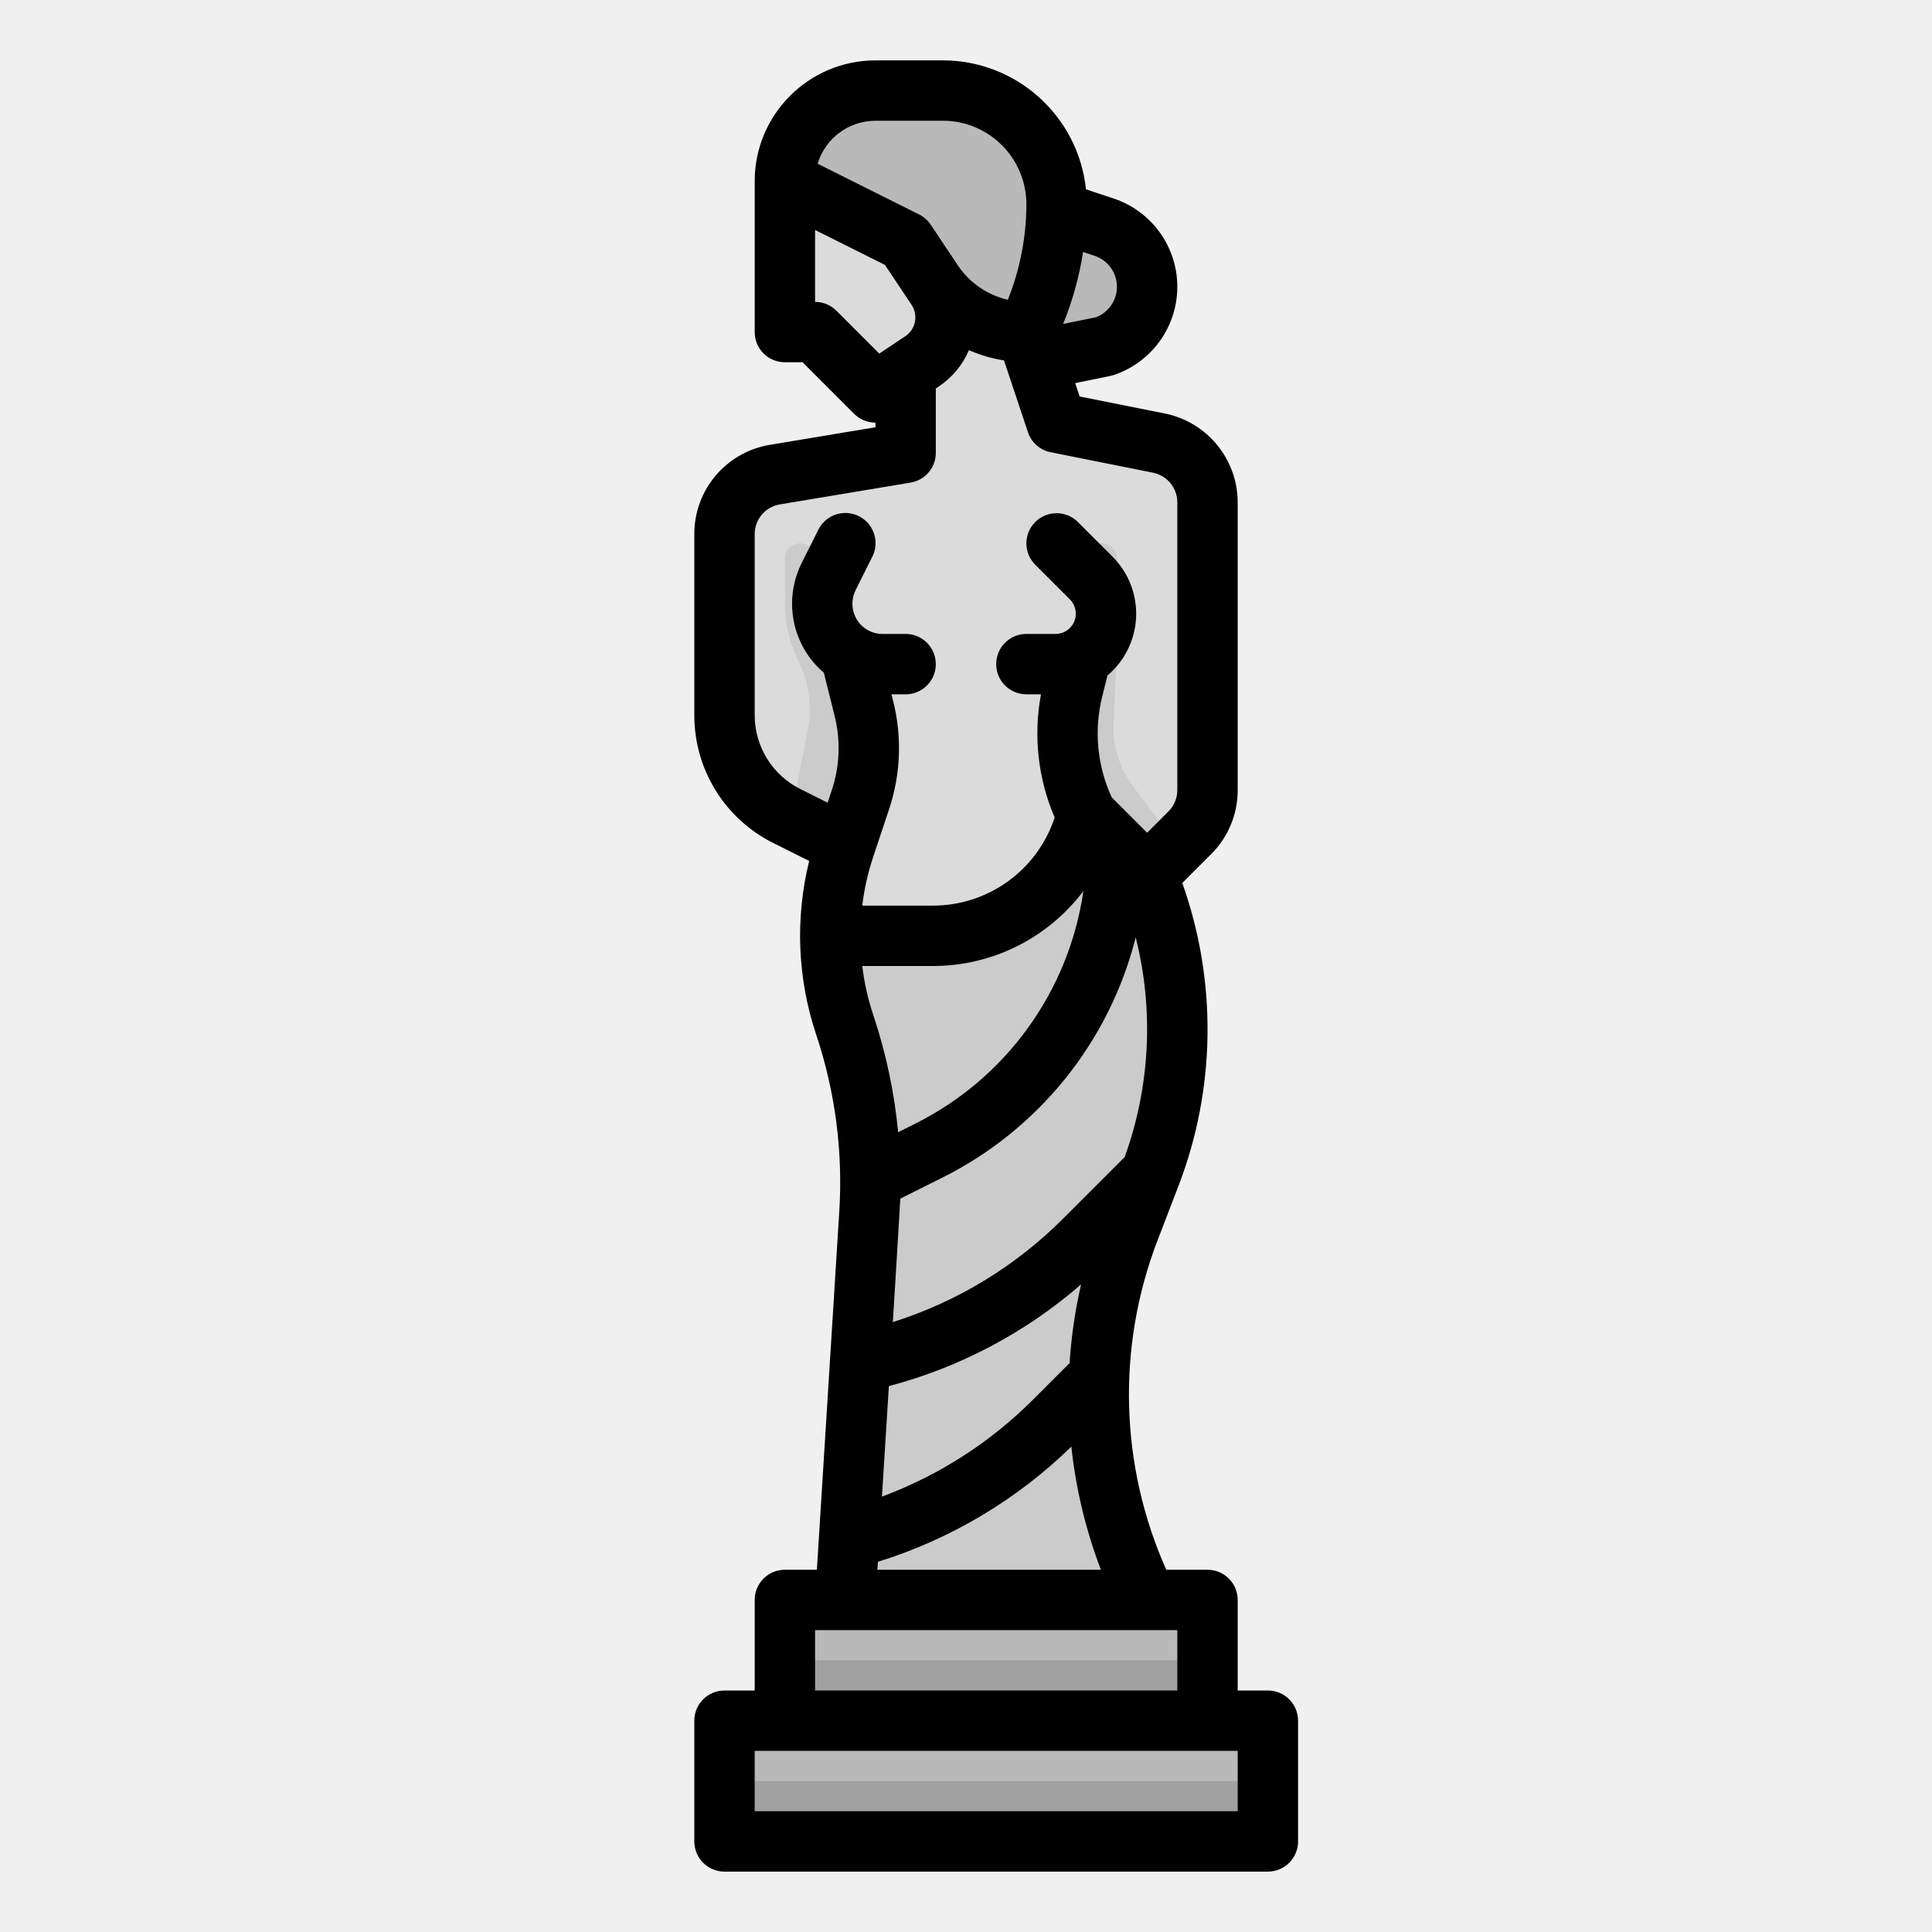
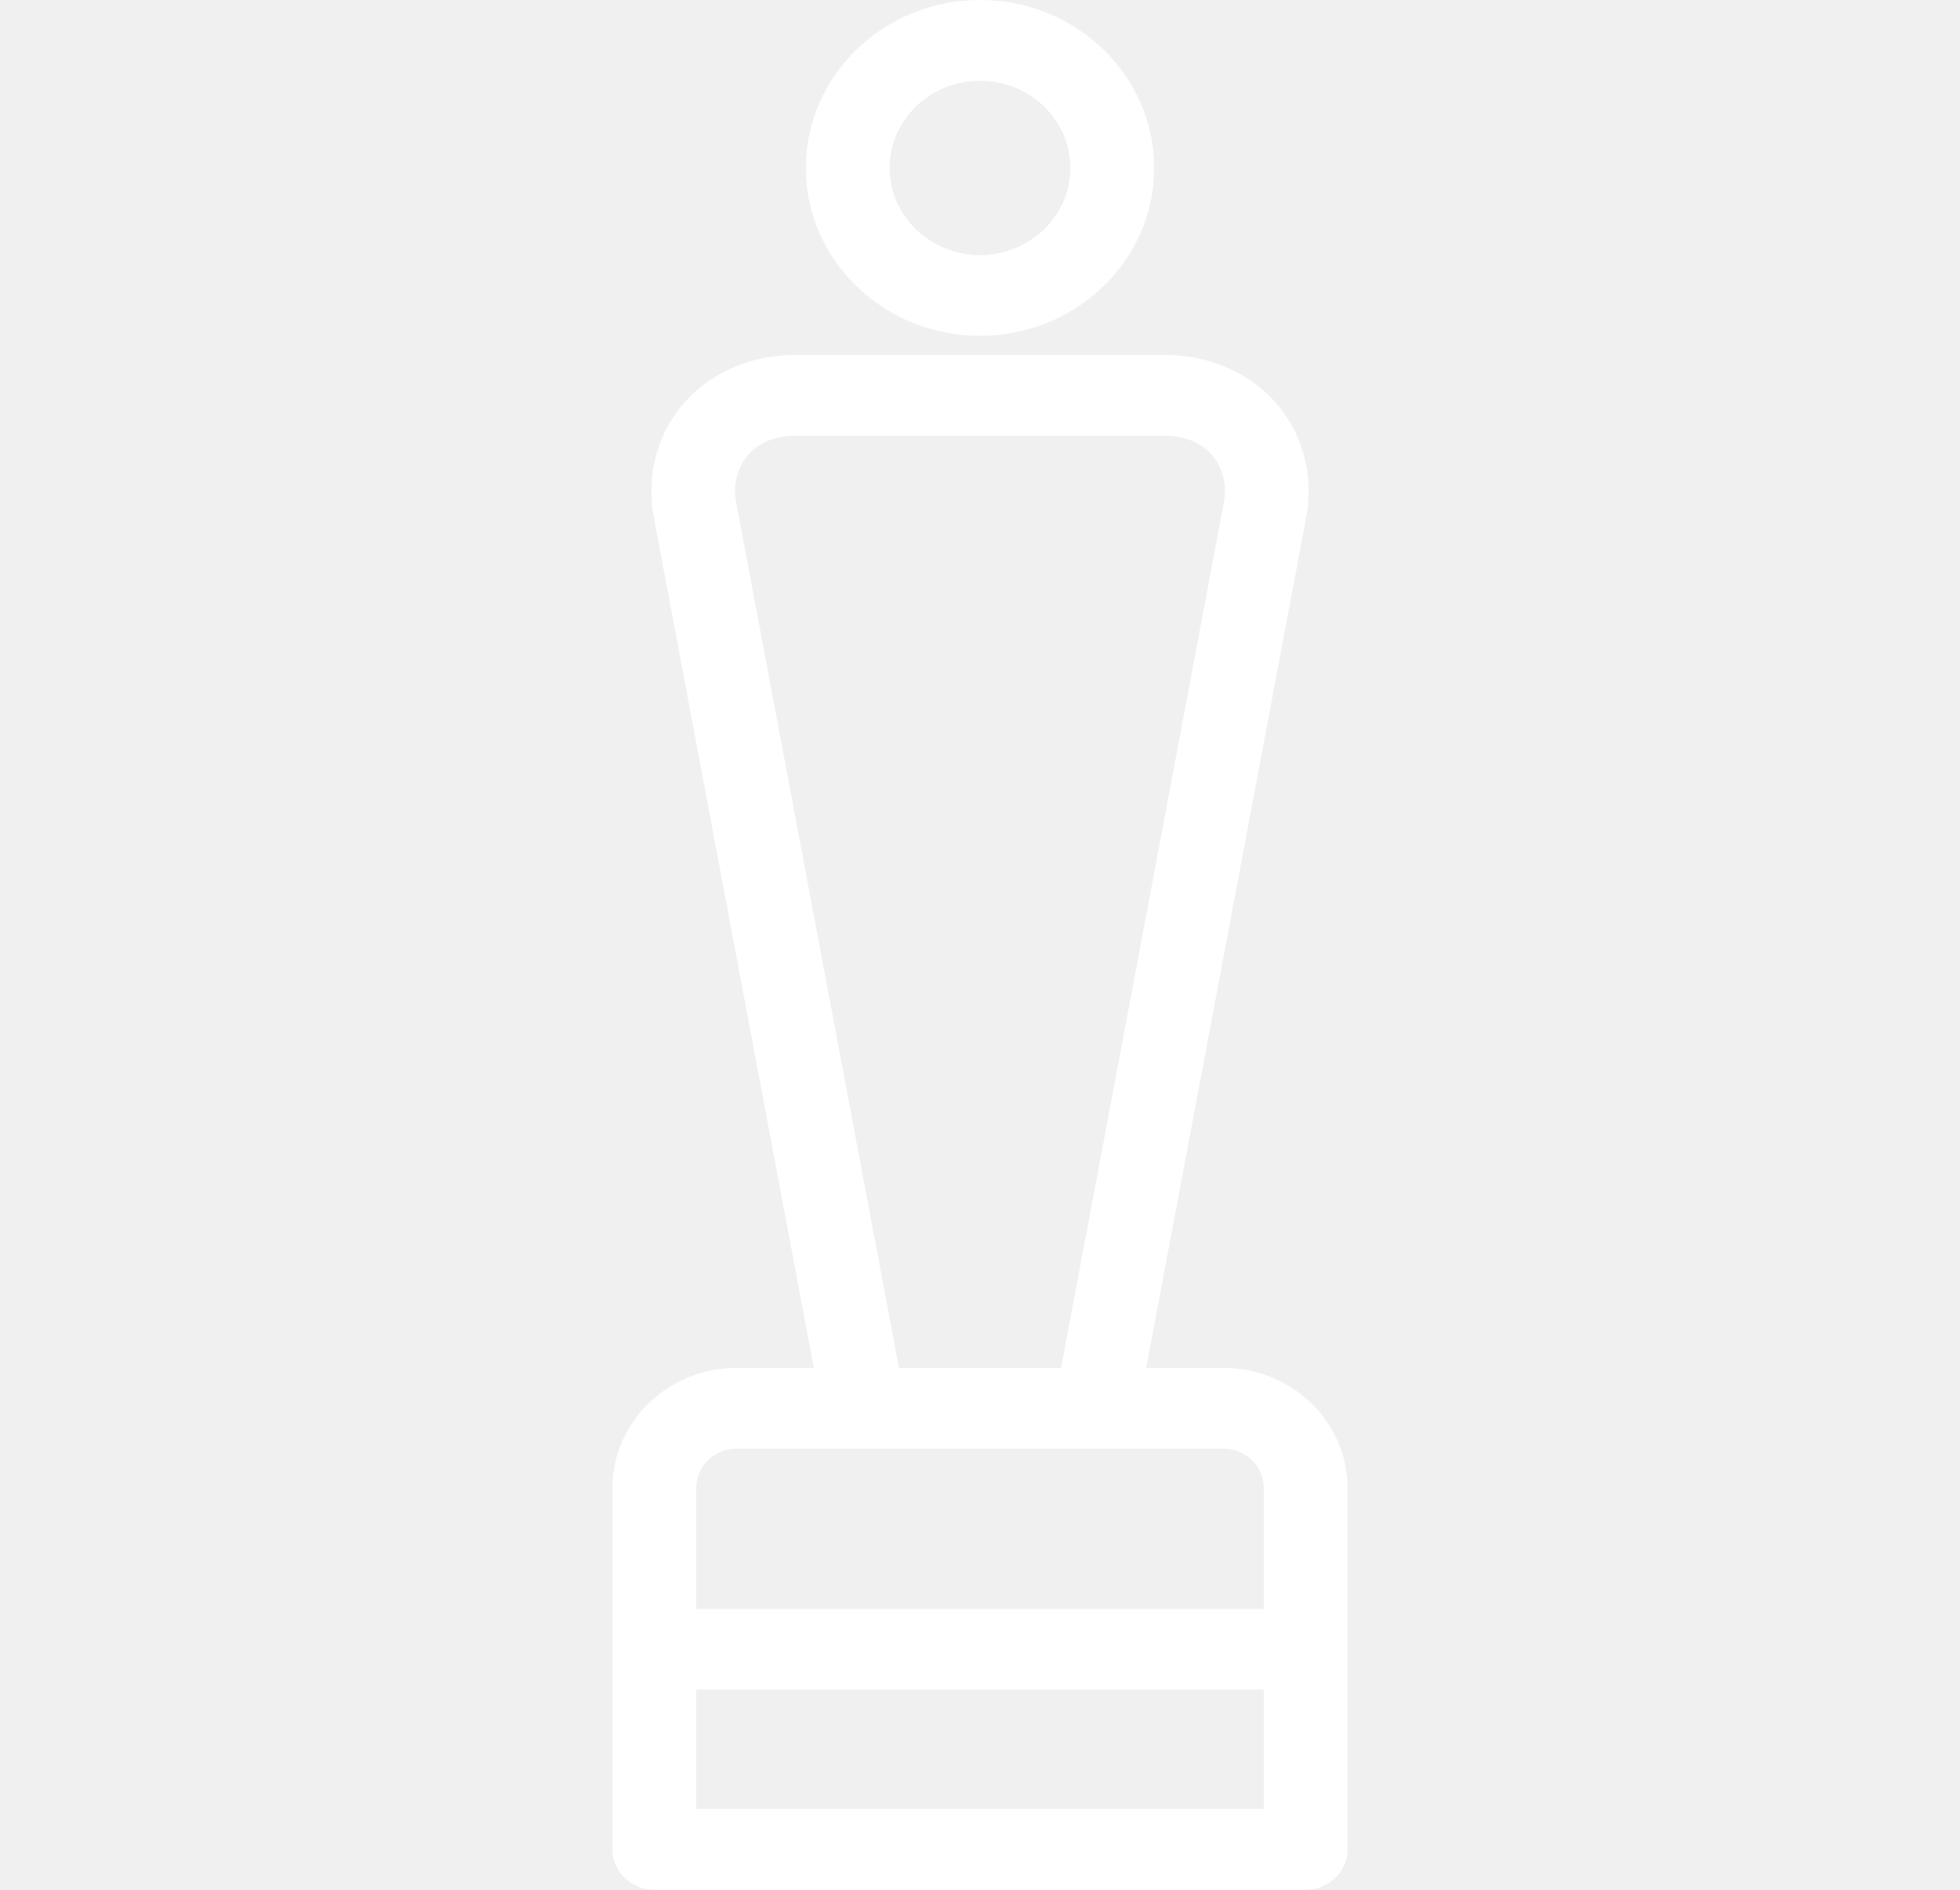
- <svg xmlns="http://www.w3.org/2000/svg" height="512" viewBox="0 0 512 512" width="512">
-   <g id="filled_outline" data-name="filled outline">
-     <path d="m280 56 12.616 4.2a16.65 16.65 0 0 1 11.384 15.8 16.65 16.65 0 0 1 -11.384 15.8l-20.616 4.2v-8z" fill="#b9b9b9" />
-     <path d="m307.138 117.428-27.138-5.428-8-24v-16h-26.667l-5.333-8-32-16v40h8l16 16 8-5.333v21.333l-34.63 5.772a16 16 0 0 0 -13.37 15.782v47.905a30 30 0 0 0 16.584 26.833l15.416 7.708-.2.6a74 74 0 0 0 0 46.8l.082.245a132.008 132.008 0 0 1 6.517 49.976l-6.399 102.379h80a121.671 121.671 0 0 1 -4.735-98.089l5.526-14.368a108 108 0 0 0 -.526-78.88l-.265-.663 11.314-11.314a16 16 0 0 0 4.686-11.313v-76.256a16 16 0 0 0 -12.862-15.689z" fill="#dbdbdb" />
-     <path d="m228.92 204.34-4.92 19.66-14.54-7.27 4.61-23.06a28.754 28.754 0 0 0 -2.48-18.49 34.061 34.061 0 0 1 -3.59-15.21v-15.97h8v13.71a34.045 34.045 0 0 0 5.71 18.86l3.24 4.85a28.778 28.778 0 0 1 3.97 22.92z" fill="#dbdbdb" />
-     <path d="m299.26 325.91a121.682 121.682 0 0 0 4.74 98.09h-80l6.4-102.38a131.954 131.954 0 0 0 -6.52-49.97l-.08-.25a74.074 74.074 0 0 1 -3.8-23.4h27.21a42 42 0 0 0 40.74-31.81l.05-.19 11.492 14.018a50.66 50.66 0 0 1 10.62 22.707 108 108 0 0 1 -5.322 58.815z" fill="#dbdbdb" />
-     <path d="m299.26 325.91a121.682 121.682 0 0 0 4.74 98.09h-80l6.4-102.38a131.954 131.954 0 0 0 -6.52-49.97l-.08-.25a74.074 74.074 0 0 1 -3.8-23.4h27.21a42 42 0 0 0 40.74-31.81l.05-.19 16 16 2.38 6.42a108 108 0 0 1 -1.59 73.12z" fill="#cbcbcb" />
-     <path d="m291.32 375.99-6.34 6.34a127 127 0 0 1 -59.04 33.43 7.967 7.967 0 0 1 -1.44.22l1.04-16.68a111.025 111.025 0 0 0 48.13-28.28l18.72-18.73a122.131 122.131 0 0 0 -1.07 23.7z" fill="#cbcbcb" />
-     <path d="m309.35 296.46a106.273 106.273 0 0 1 -4.56 15.08l-5.53 14.37c-.43 1.12-.84 2.24-1.23 3.37l-5.05 5.05a127 127 0 0 1 -59.04 33.43 8.132 8.132 0 0 1 -1.95.24 8.014 8.014 0 0 1 -4.41-1.32l.87-13.84a7.213 7.213 0 0 1 1.61-.6 111.155 111.155 0 0 0 51.61-29.22l24.67-24.68a7.746 7.746 0 0 1 3.01-1.88z" fill="#cbcbcb" />
-     <path d="m230.31 303.9 12.02-6.01a82.171 82.171 0 0 0 45.67-73.89 7.941 7.941 0 0 1 1.89-5.16l13.07 19.6a98 98 0 0 1 -53.47 73.76l-13.91 6.96a8.021 8.021 0 0 1 -3.57.84 7.757 7.757 0 0 1 -1.52-.15 128.59 128.59 0 0 0 -.18-15.95z" fill="#cbcbcb" />
-     <path d="m208 424h112v32h-112z" fill="#b9b9b9" />
-     <path d="m208 440h112v16h-112z" fill="#a0a0a0" />
-     <g fill="#b9b9b9">
-       <path d="m192 456h144v32h-144z" />
-       <path d="m309.35 296.46a106.273 106.273 0 0 1 -4.56 15.08l-5.53 14.37c-.43 1.12-.84 2.24-1.23 3.37l-5.05 5.05a127 127 0 0 1 -59.04 33.43 8.132 8.132 0 0 1 -1.95.24 8.014 8.014 0 0 1 -4.41-1.32l.87-13.84a7.213 7.213 0 0 1 1.61-.6 111.155 111.155 0 0 0 51.61-29.22l24.67-24.68a7.746 7.746 0 0 1 3.01-1.88z" />
-       <path d="m291.32 375.99-6.34 6.34a127 127 0 0 1 -59.04 33.43 7.967 7.967 0 0 1 -1.44.22l1.04-16.68a111.025 111.025 0 0 0 48.13-28.28l18.72-18.73a122.131 122.131 0 0 0 -1.07 23.7z" />
-       <path d="m208 48a24 24 0 0 1 24-24h17.889a30.111 30.111 0 0 1 30.111 30.111 75.779 75.779 0 0 1 -8 33.889 29.9 29.9 0 0 1 -24.875-13.313l-7.125-10.687z" />
-       <path d="m302.96 238.44a98 98 0 0 1 -53.47 73.76l-13.91 6.96a8.021 8.021 0 0 1 -3.57.84 7.757 7.757 0 0 1 -1.52-.15 128.59 128.59 0 0 0 -.18-15.95l12.02-6.01a82.171 82.171 0 0 0 45.67-73.89l.029-7.951 15.971 11.951z" />
-     </g>
-     <path d="m192 472h144v16h-144z" fill="#a0a0a0" />
-     <path d="m228.92 204.34-4.92 19.66-14.54-7.27 4.61-23.06a28.754 28.754 0 0 0 -2.48-18.49 34.061 34.061 0 0 1 -3.59-15.21v-11.97a4 4 0 0 1 4-4 4 4 0 0 1 4 4v9.71a34.045 34.045 0 0 0 5.71 18.86l3.24 4.85a28.778 28.778 0 0 1 3.97 22.92z" fill="#cbcbcb" />
-     <path d="m288.029 216.049-5.666-16.972a18 18 0 0 1 .974-13.75l2.763-5.527a18.013 18.013 0 0 0 1.9-8.05v-23.75a4 4 0 0 1 4-4 4 4 0 0 1 4 4v23.751l-.9 19.822a26.022 26.022 0 0 0 5.178 16.8l11.722 15.627-8 8z" fill="#cbcbcb" />
-     <path d="m216.484 416h-8.484a8 8 0 0 0 -8 8v24h-8a8 8 0 0 0 -8 8v32a8 8 0 0 0 8 8h144a8 8 0 0 0 8-8v-32a8 8 0 0 0 -8-8h-8v-24a8 8 0 0 0 -8-8h-10.927a113.939 113.939 0 0 1 -2.342-87.217l5.527-14.368a115.626 115.626 0 0 0 1.059-80.415l7.653-7.653a23.843 23.843 0 0 0 7.03-16.97v-76.26a24.065 24.065 0 0 0 -19.293-23.534l-22.586-4.517-1.18-3.541 9.273-1.892a7.851 7.851 0 0 0 .932-.249 24.649 24.649 0 0 0 0-46.768l-7.35-2.45a38.165 38.165 0 0 0 -37.907-34.166h-17.889a32.036 32.036 0 0 0 -32 32v40a8 8 0 0 0 8 8h4.687l13.656 13.657a7.991 7.991 0 0 0 5.657 2.343v1.223l-27.945 4.658a23.923 23.923 0 0 0 -20.055 23.673v47.905a37.792 37.792 0 0 0 21.006 33.988l9.437 4.719a82.584 82.584 0 0 0 1.768 45.765l.081.244a123.416 123.416 0 0 1 6.122 46.948zm111.516 48v16h-128v-16zm-29.946-157.368-16.387 16.388a111.116 111.116 0 0 1 -45.05 27.354s1.92-31.233 1.966-32.721l10.907-5.453a98.007 98.007 0 0 0 51.482-63.782 99.6 99.6 0 0 1 -2.918 58.214zm-66.583-37.516-.081-.245a65.489 65.489 0 0 1 -2.883-12.871h18.7a49.913 49.913 0 0 0 39.907-19.868 82.082 82.082 0 0 1 -44.781 61.757l-4.314 2.157a139.544 139.544 0 0 0 -6.548-30.93zm4.086 98.212a127.112 127.112 0 0 0 50.943-26.955 129.754 129.754 0 0 0 -3.048 20.862l-9.784 9.785a111.576 111.576 0 0 1 -39.94 25.6zm-2.909 46.557.027-.006a127.563 127.563 0 0 0 51.246-30.519 129.821 129.821 0 0 0 7.829 32.64h-59.234zm54.374-347.112 3.063 1.021a8.649 8.649 0 0 1 .382 16.274l-8.724 1.78a84.406 84.406 0 0 0 5.279-19.075zm-55.022-34.773h17.889a22.136 22.136 0 0 1 22.111 22.111 68.16 68.16 0 0 1 -4.916 25.333 21.846 21.846 0 0 1 -13.3-9.2l-7.125-10.687a7.994 7.994 0 0 0 -3.078-2.717l-26.9-13.451a16.027 16.027 0 0 1 15.319-11.389zm-10.343 50.343a8 8 0 0 0 -5.657-2.343v-19.056l18.522 9.262 5.946 8.919 1.106 1.659a6.007 6.007 0 0 1 -1.664 8.321l-4.372 2.914-.026.018-2.5 1.665zm-9.235 88.39a24.067 24.067 0 0 0 5.9 7.549l2.864 11.458a35.134 35.134 0 0 1 -.754 19.661l-1.107 3.319-7.166-3.583a21.881 21.881 0 0 1 -12.159-19.678v-47.9a7.976 7.976 0 0 1 6.685-7.891l34.63-5.772a8 8 0 0 0 6.685-7.896v-17.052l.789-.526a21.857 21.857 0 0 0 7.988-9.619 37.772 37.772 0 0 0 9.3 2.716l6.337 19.011a8 8 0 0 0 6.02 5.315l27.138 5.427a8.022 8.022 0 0 1 6.428 7.845v76.256a7.949 7.949 0 0 1 -2.343 5.657l-5.657 5.656-2.342-2.342-7.038-7.038a40.38 40.38 0 0 1 -2.518-26.718l1.398-5.588a21.4 21.4 0 0 0 1.35-31.465l-9.19-9.19a8 8 0 0 0 -11.314 11.314l9.19 9.19a5.362 5.362 0 0 1 -3.794 9.151h-7.742a8 8 0 0 0 0 16h3.871a56.39 56.39 0 0 0 3.623 32.643 33.944 33.944 0 0 1 -32.286 23.357h-18.7a65.489 65.489 0 0 1 2.883-12.871l.2-.6 4.023-12.069a51.1 51.1 0 0 0 1.1-28.6l-.468-1.86h3.754a8 8 0 0 0 0-16h-6.111a7.956 7.956 0 0 1 -7.156-4.422 8.04 8.04 0 0 1 0-7.156l4.422-8.844a8 8 0 1 0 -14.31-7.156l-4.423 8.845a24.117 24.117 0 0 0 0 21.466zm99.578 261.267v16h-96v-16z" />
-   </g>
+ <svg xmlns="http://www.w3.org/2000/svg" width="28" height="27" viewBox="0 0 28 27" fill="none">
+   <path d="M14 4.798C15.372 4.798 16.488 3.722 16.488 2.399C16.488 1.076 15.372 0 14 0C12.628 0 11.512 1.076 11.512 2.399C11.512 3.722 12.628 4.798 14 4.798ZM14 1.154C14.712 1.154 15.291 1.713 15.291 2.399C15.291 3.086 14.712 3.644 14 3.644C13.288 3.644 12.709 3.086 12.709 2.399C12.709 1.713 13.288 1.154 14 1.154Z" fill="white" />
+   <path d="M17.474 19.543H16.374L18.666 7.358C18.667 7.352 18.668 7.347 18.669 7.342C18.763 6.755 18.598 6.172 18.217 5.745C17.837 5.317 17.265 5.072 16.648 5.072H11.352C10.736 5.072 10.164 5.317 9.783 5.745C9.402 6.172 9.238 6.754 9.331 7.342C9.332 7.347 9.333 7.352 9.334 7.357L11.626 19.543H10.526C9.547 19.543 8.75 20.312 8.75 21.256V26.423C8.75 26.742 9.018 27 9.348 27H18.652C18.982 27 19.25 26.742 19.25 26.423V21.256C19.25 20.312 18.453 19.543 17.474 19.543ZM10.513 7.16C10.474 6.905 10.537 6.669 10.691 6.496C10.846 6.322 11.081 6.226 11.352 6.226H16.648C16.919 6.226 17.154 6.322 17.309 6.496C17.463 6.669 17.526 6.905 17.487 7.16L15.158 19.543H12.842L10.513 7.16ZM10.526 20.697H17.474C17.794 20.697 18.053 20.948 18.053 21.256V22.988H9.947V21.256C9.947 20.948 10.207 20.697 10.526 20.697ZM9.947 25.846V24.142H18.053V25.846H9.947Z" fill="white" />
</svg>
